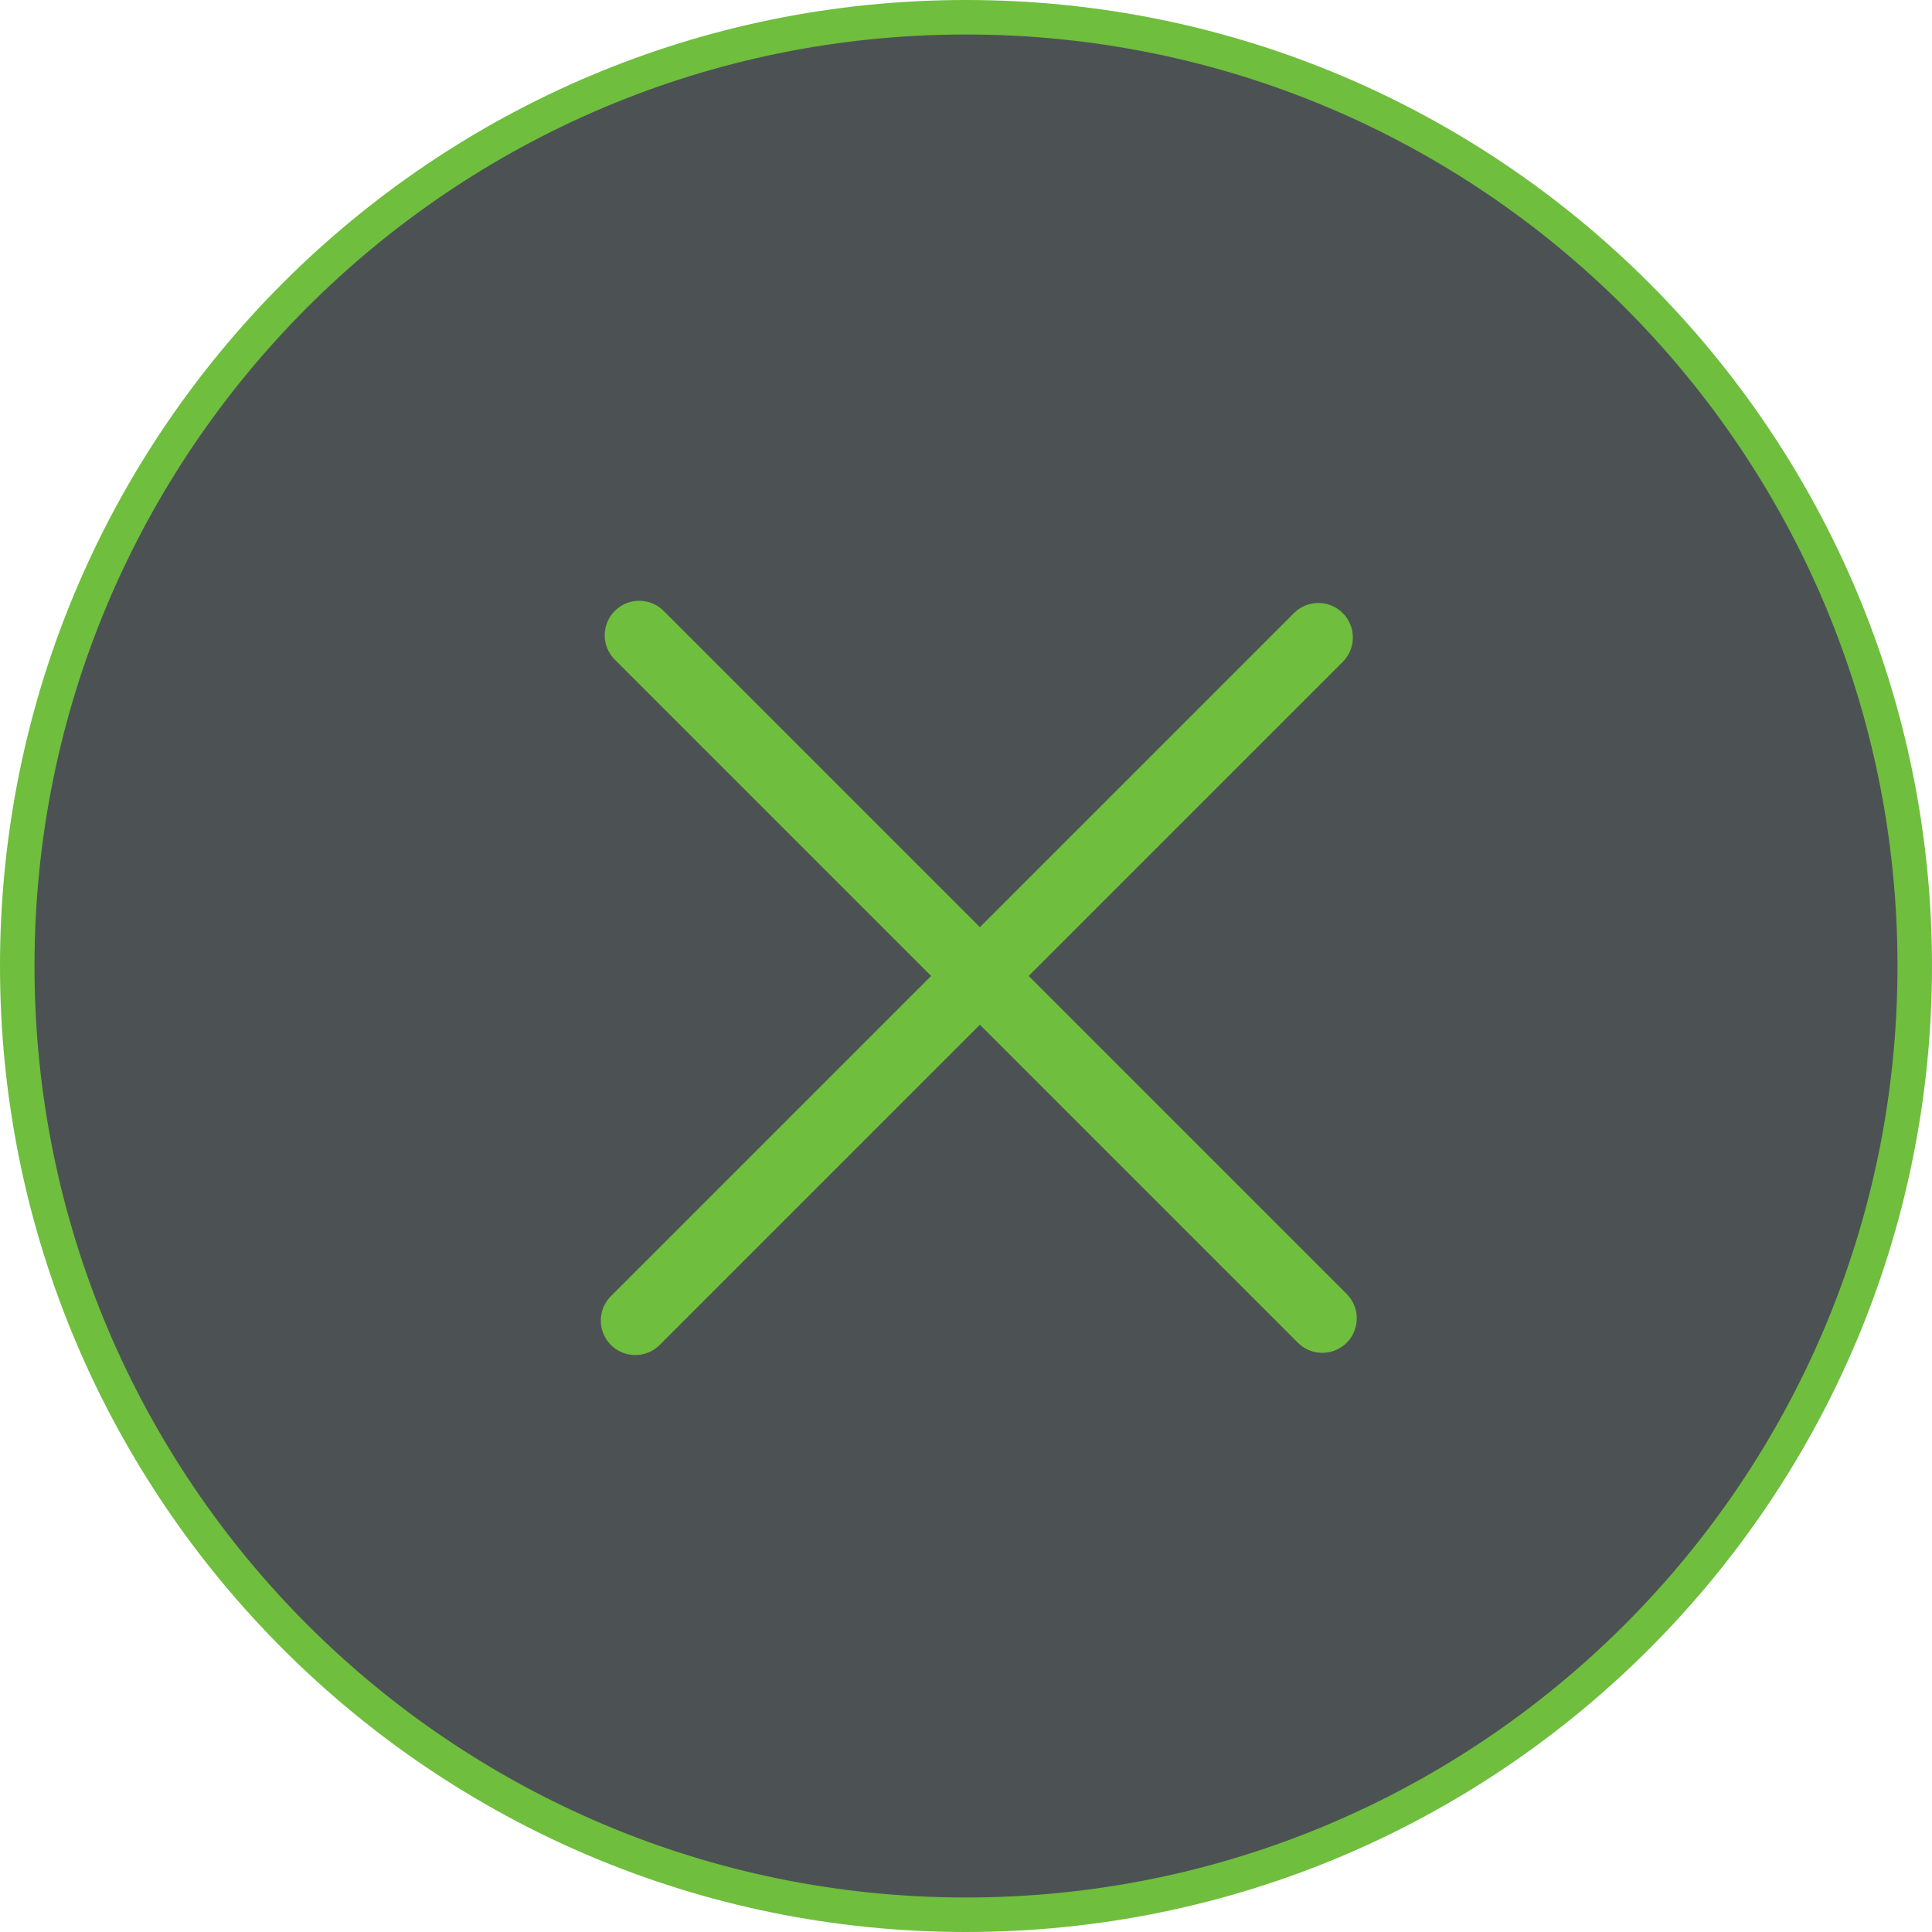
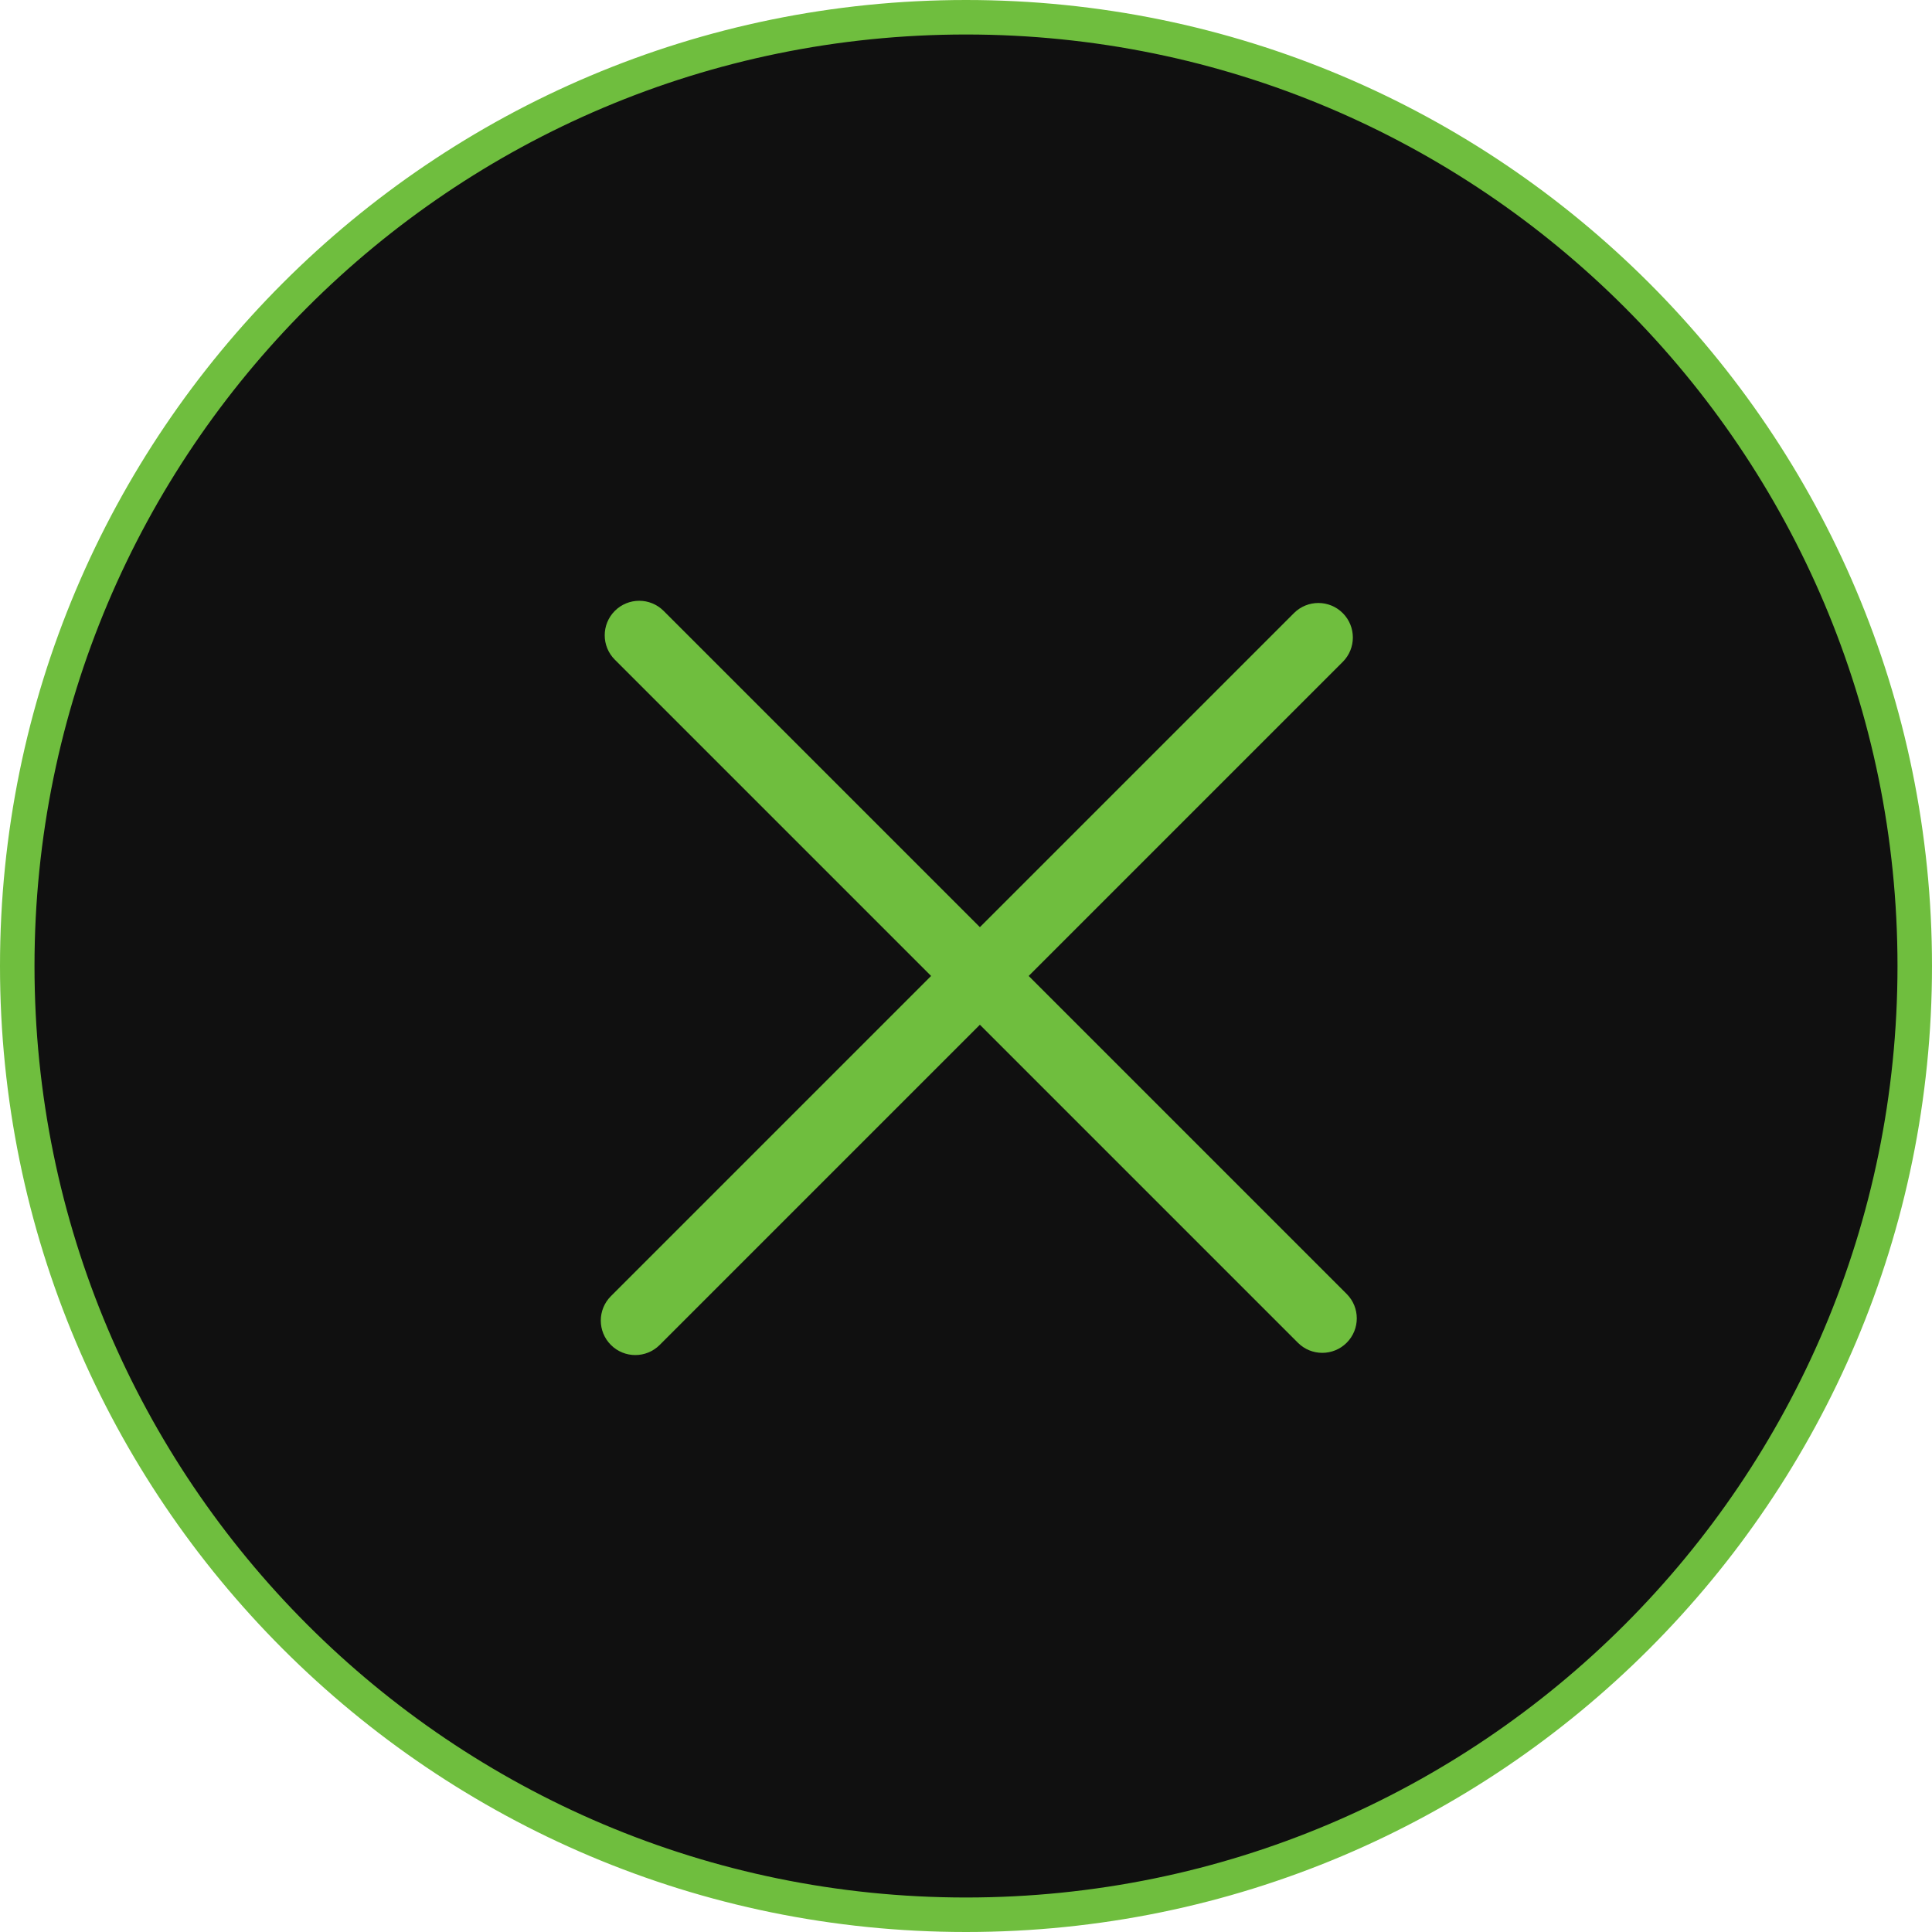
<svg xmlns="http://www.w3.org/2000/svg" width="56" height="56" viewBox="0 0 56 56" fill="none">
-   <circle cx="28" cy="28" r="27.5" fill="#4C5253" stroke="#6FBE3E" />
+   <circle cx="28" cy="28" r="27.5" fill="#101010" stroke="#6FBE3E" />
  <rect x="17" y="38.277" width="30" height="2" rx="1" transform="rotate(-45 17 38.2769)" fill="#6FBE3E" />
  <rect x="18.528" y="17" width="30" height="2" rx="1" transform="rotate(45 18.5283 17)" fill="#6FBE3E" />
</svg>
